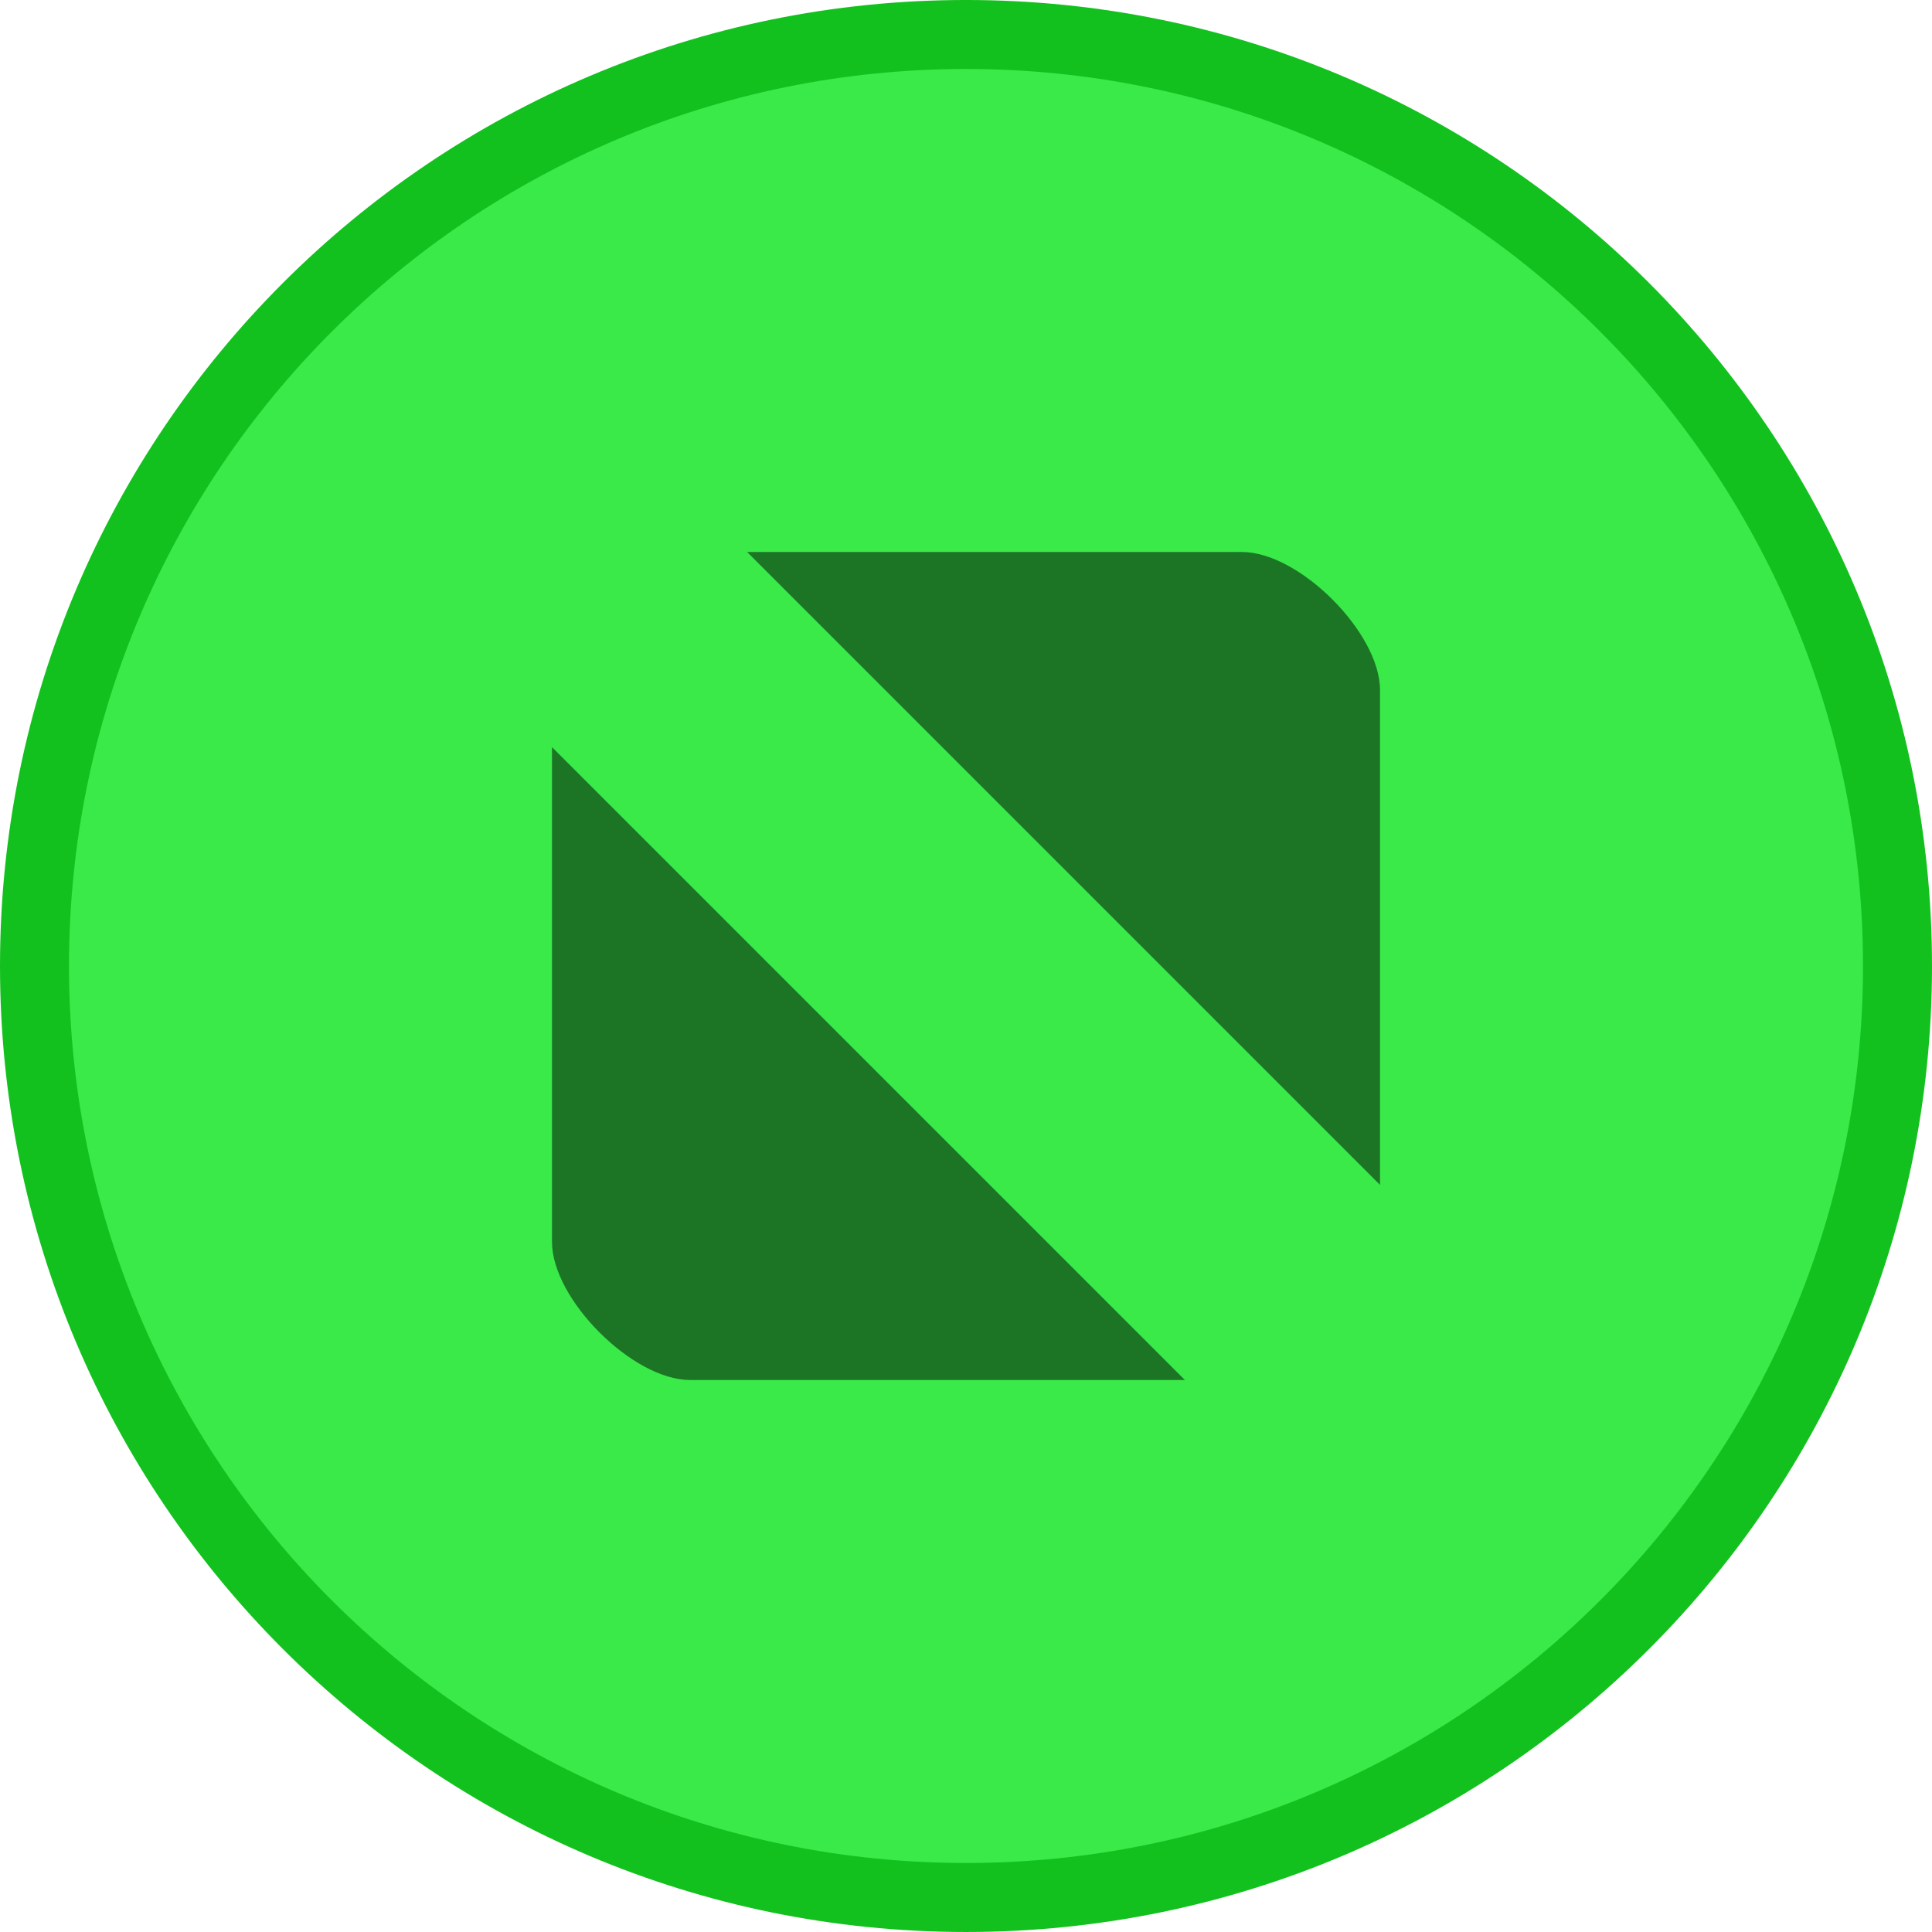
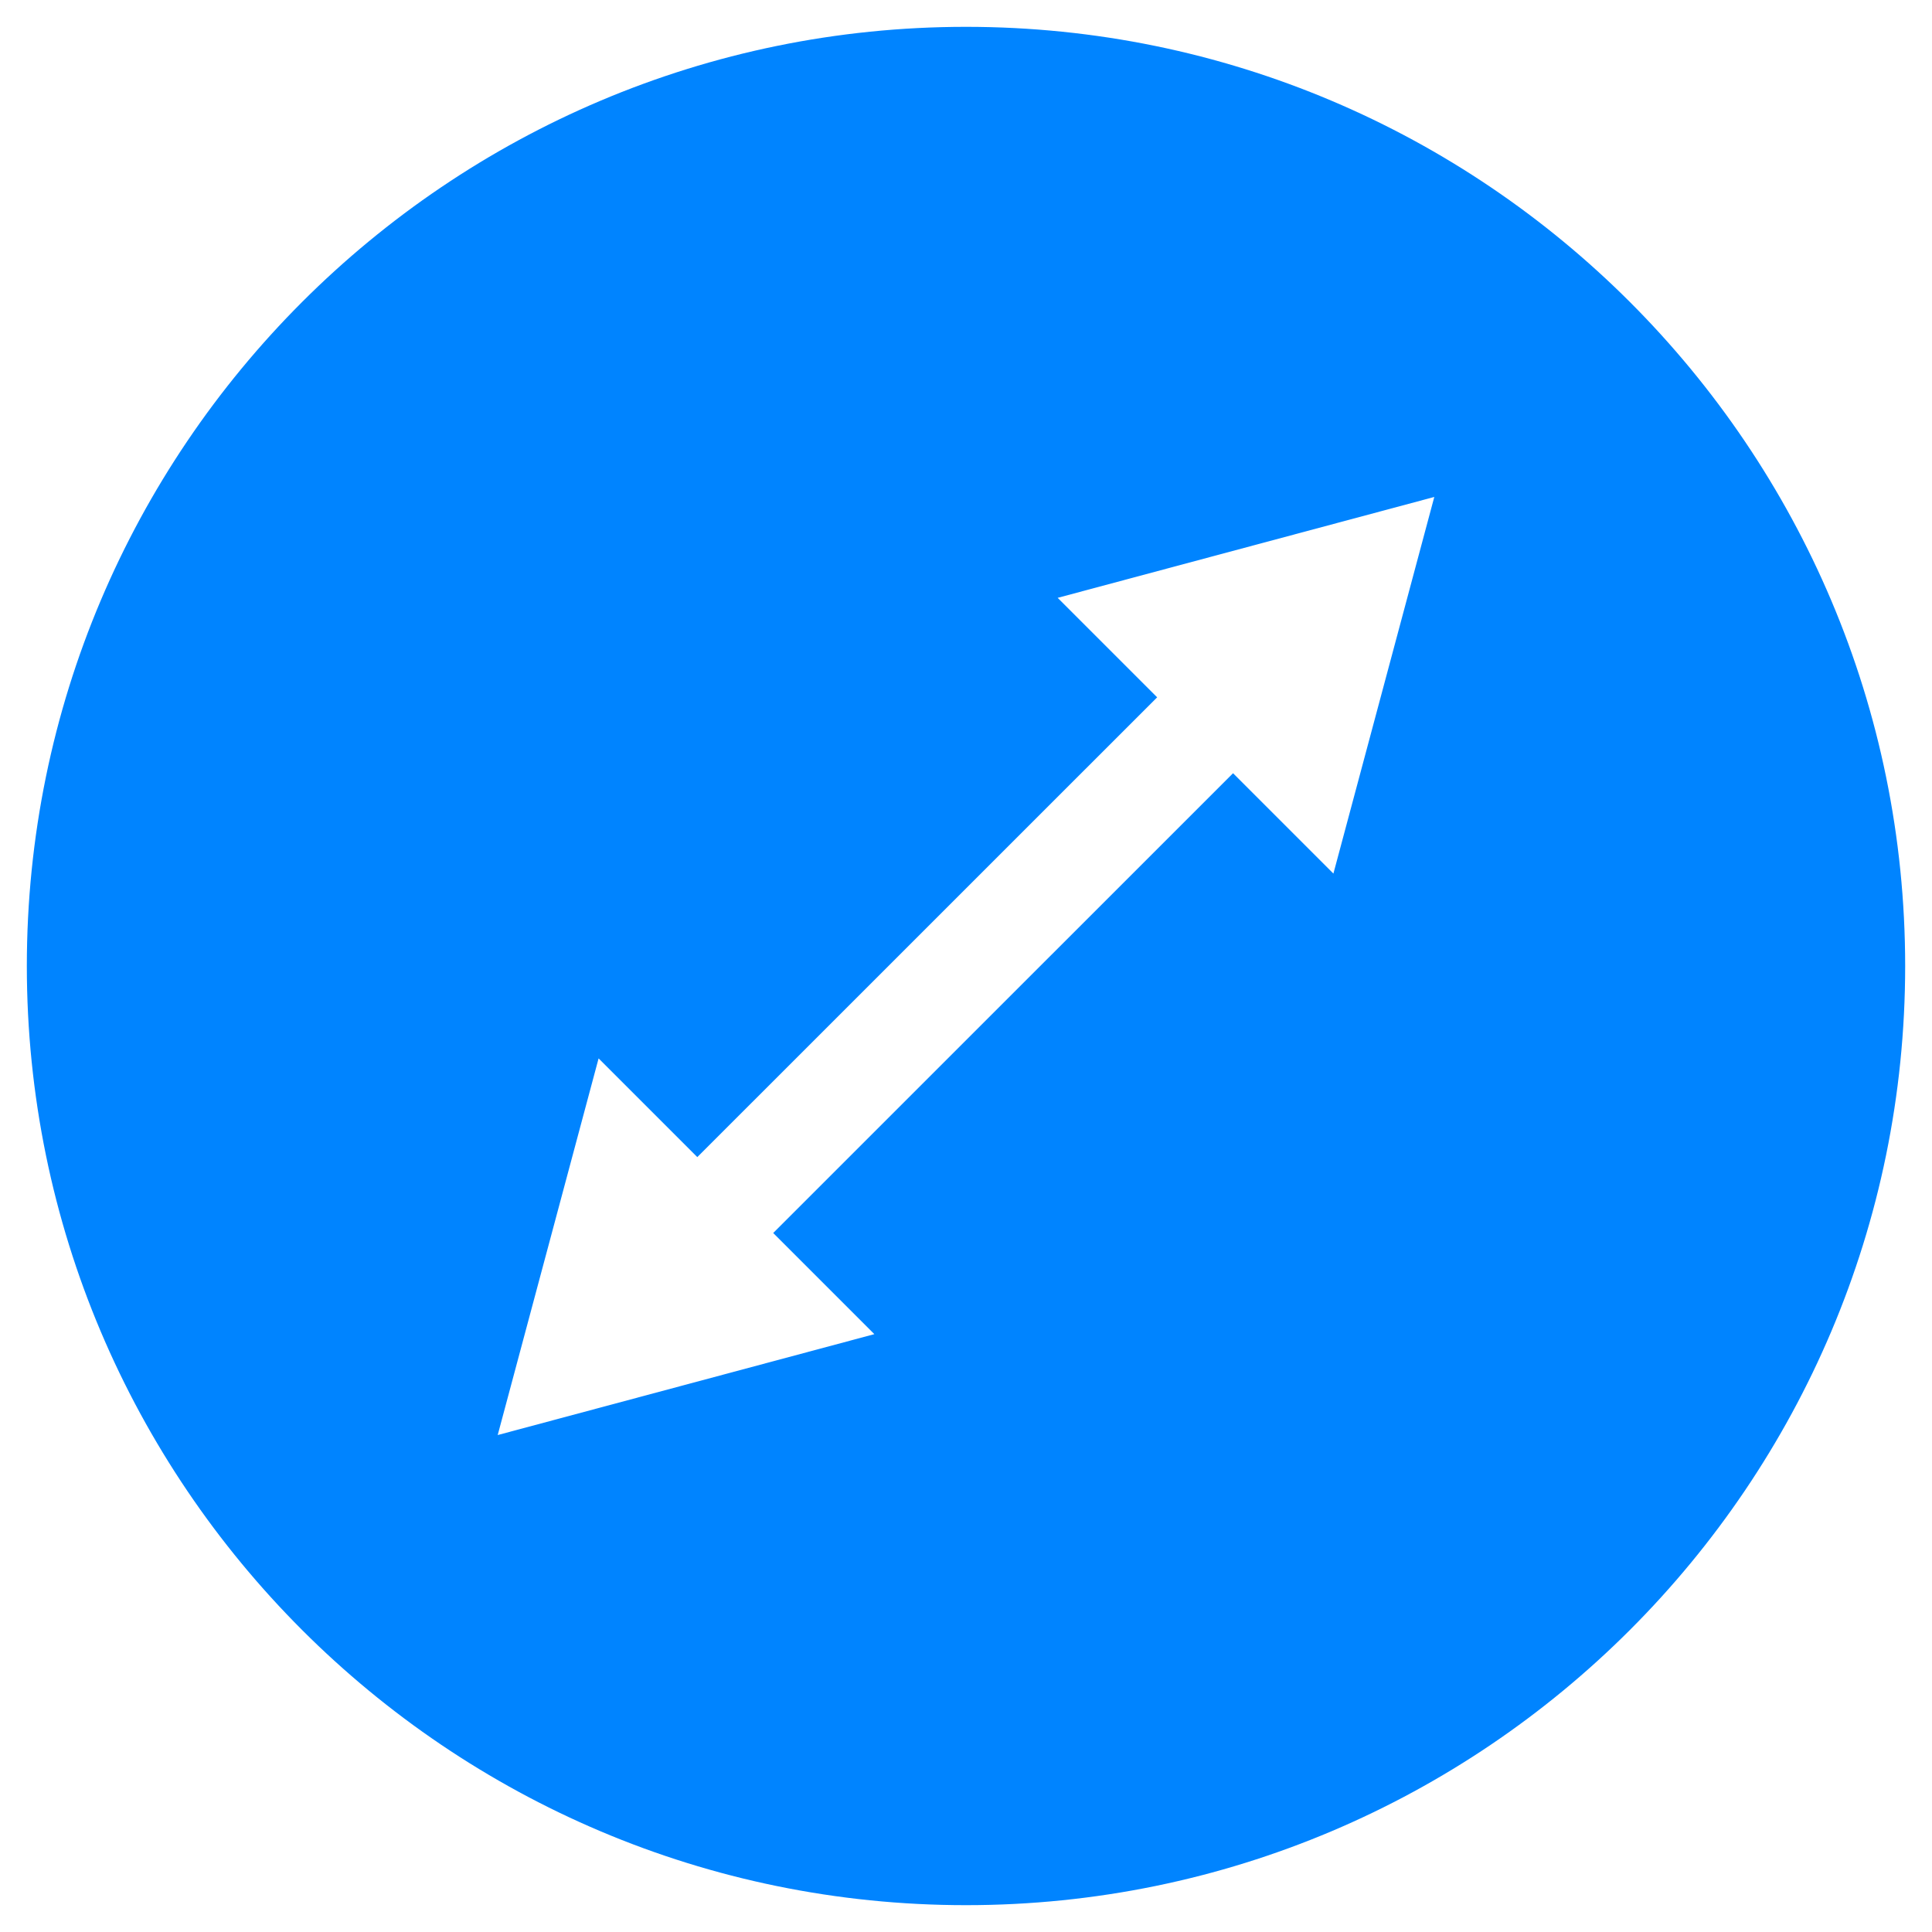
- <svg xmlns="http://www.w3.org/2000/svg" width="14" height="14" version="1.1" style="enable-background:new" id="svg10">
-   <defs id="defs14" />
-   <g transform="translate(-5,-1033.362)" id="g8">
-     <path style="fill:#13c11e;fill-opacity:1;fill-rule:evenodd;stroke:none" d="m 12,1047.362 c 3.866,0 7,-3.134 7,-7 0,-3.866 -3.134,-7 -7,-7 -3.866,0 -7,3.134 -7,7 0,3.866 3.134,7 7,7" id="path2" />
-     <path style="opacity:1;fill:#39ea49;fill-opacity:1;fill-rule:evenodd;stroke:none" d="m 12,1046.862 c 3.59,0 6.5,-2.91 6.5,-6.5 0,-3.59 -2.91,-6.5 -6.5,-6.5 -3.59,0 -6.5,2.91 -6.5,6.5 0,3.59 2.91,6.5 6.5,6.5" id="path4" />
-     <path style="opacity:0.5;fill:#000000;fill-opacity:1;stroke:none;stroke-width:2;stroke-linecap:round;stroke-linejoin:round;stroke-miterlimit:4;stroke-dasharray:none;stroke-opacity:1" d="M 10.414,1037.362 15,1041.948 v -3.586 c 0,-0.415 -0.585,-1 -1,-1 z M 9,1038.776 v 3.586 c 0,0.415 0.585,1 1,1 h 3.586 z" id="path6" />
+ <svg xmlns="http://www.w3.org/2000/svg" style="isolation:isolate" viewBox="0 0 18 18" width="18" height="18">
+   <defs>
+     <clipPath id="_clipPath_2W7EQtW3AE4doIQw6rIiBZ3BNnRMLkES">
+       <rect width="18" height="18" />
+     </clipPath>
+   </defs>
+   <g clip-path="url(#_clipPath_2W7EQtW3AE4doIQw6rIiBZ3BNnRMLkES)">
+     <clipPath id="_clipPath_JpcnSBk6INMB79YzzescVcUM45FaTOYG">
+       <rect x="-1.5" y="-1.5" width="21" height="21" transform="matrix(1,0,0,1,0,0)" fill="rgb(255,255,255)" />
+     </clipPath>
+     <g clip-path="url(#_clipPath_JpcnSBk6INMB79YzzescVcUM45FaTOYG)">
+       <g id="Group">
+         <clipPath id="_clipPath_xdXVxwgk37Xq43qX8NTJiCqi3wjgX0Ux">
+           <rect x="-1.5" y="-1.5" width="21" height="21" transform="matrix(1,0,0,1,0,0)" fill="rgb(255,255,255)" />
+         </clipPath>
+         <g clip-path="url(#_clipPath_xdXVxwgk37Xq43qX8NTJiCqi3wjgX0Ux)">
+           <g id="Group">
+             <g id="Group">
+               <path d=" M 9 0.25 L 9 0.25 C 13.829 0.25 17.75 4.171 17.75 9 L 17.75 9 C 17.75 13.829 13.829 17.75 9 17.75 L 9 17.75 C 4.171 17.75 0.25 13.829 0.25 9 L 0.25 9 C 0.25 4.171 4.171 0.25 9 0.25 Z " fill="rgb(0,132,255)" />
+               <path d=" M 8.146 12.43 L 4.637 13.37 L 5.577 9.861 L 8.146 12.43 Z " fill="rgb(255,255,255)" />
+               <path d=" M 9.854 5.57 L 13.363 4.63 L 12.423 8.139 L 9.854 5.57 Z " fill="rgb(255,255,255)" />
+               <line x1="5.709" y1="12.275" x2="12.25" y2="5.735" vector-effect="non-scaling-stroke" stroke-width="1" stroke="rgb(255,255,255)" stroke-opacity="10000" stroke-linejoin="miter" stroke-linecap="round" stroke-miterlimit="3" />
+             </g>
+           </g>
+         </g>
+       </g>
+     </g>
  </g>
</svg>
